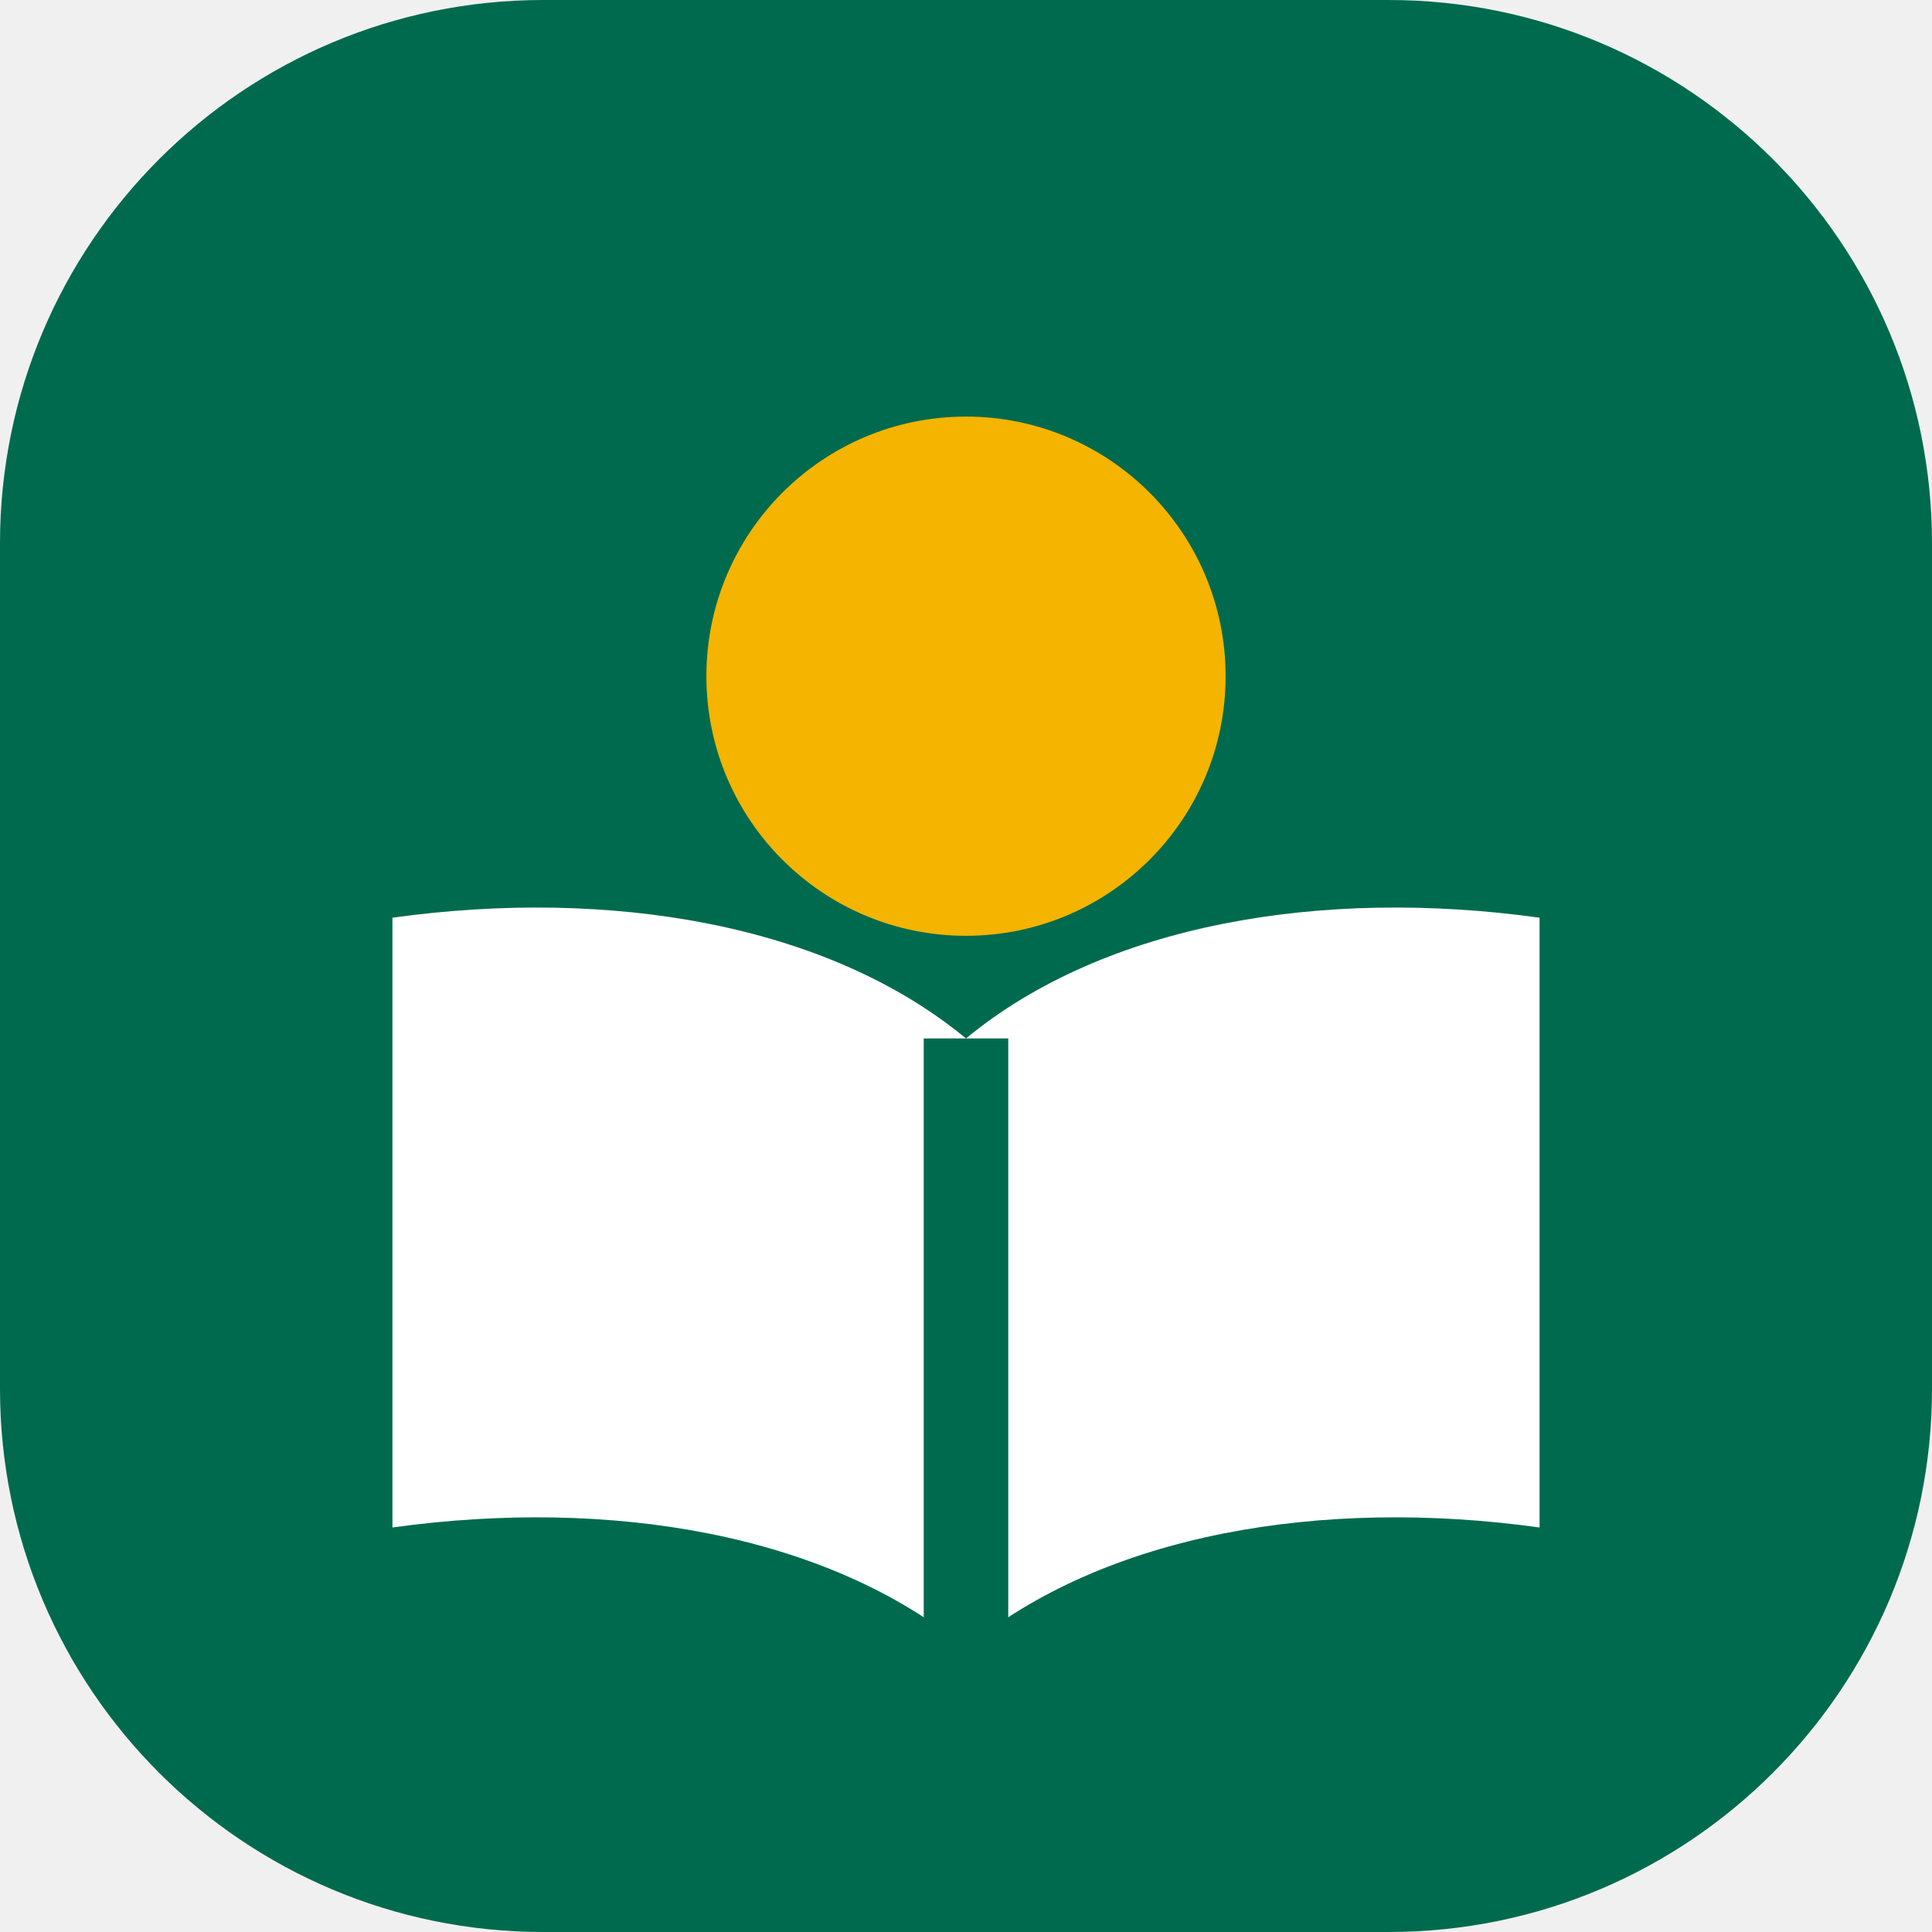
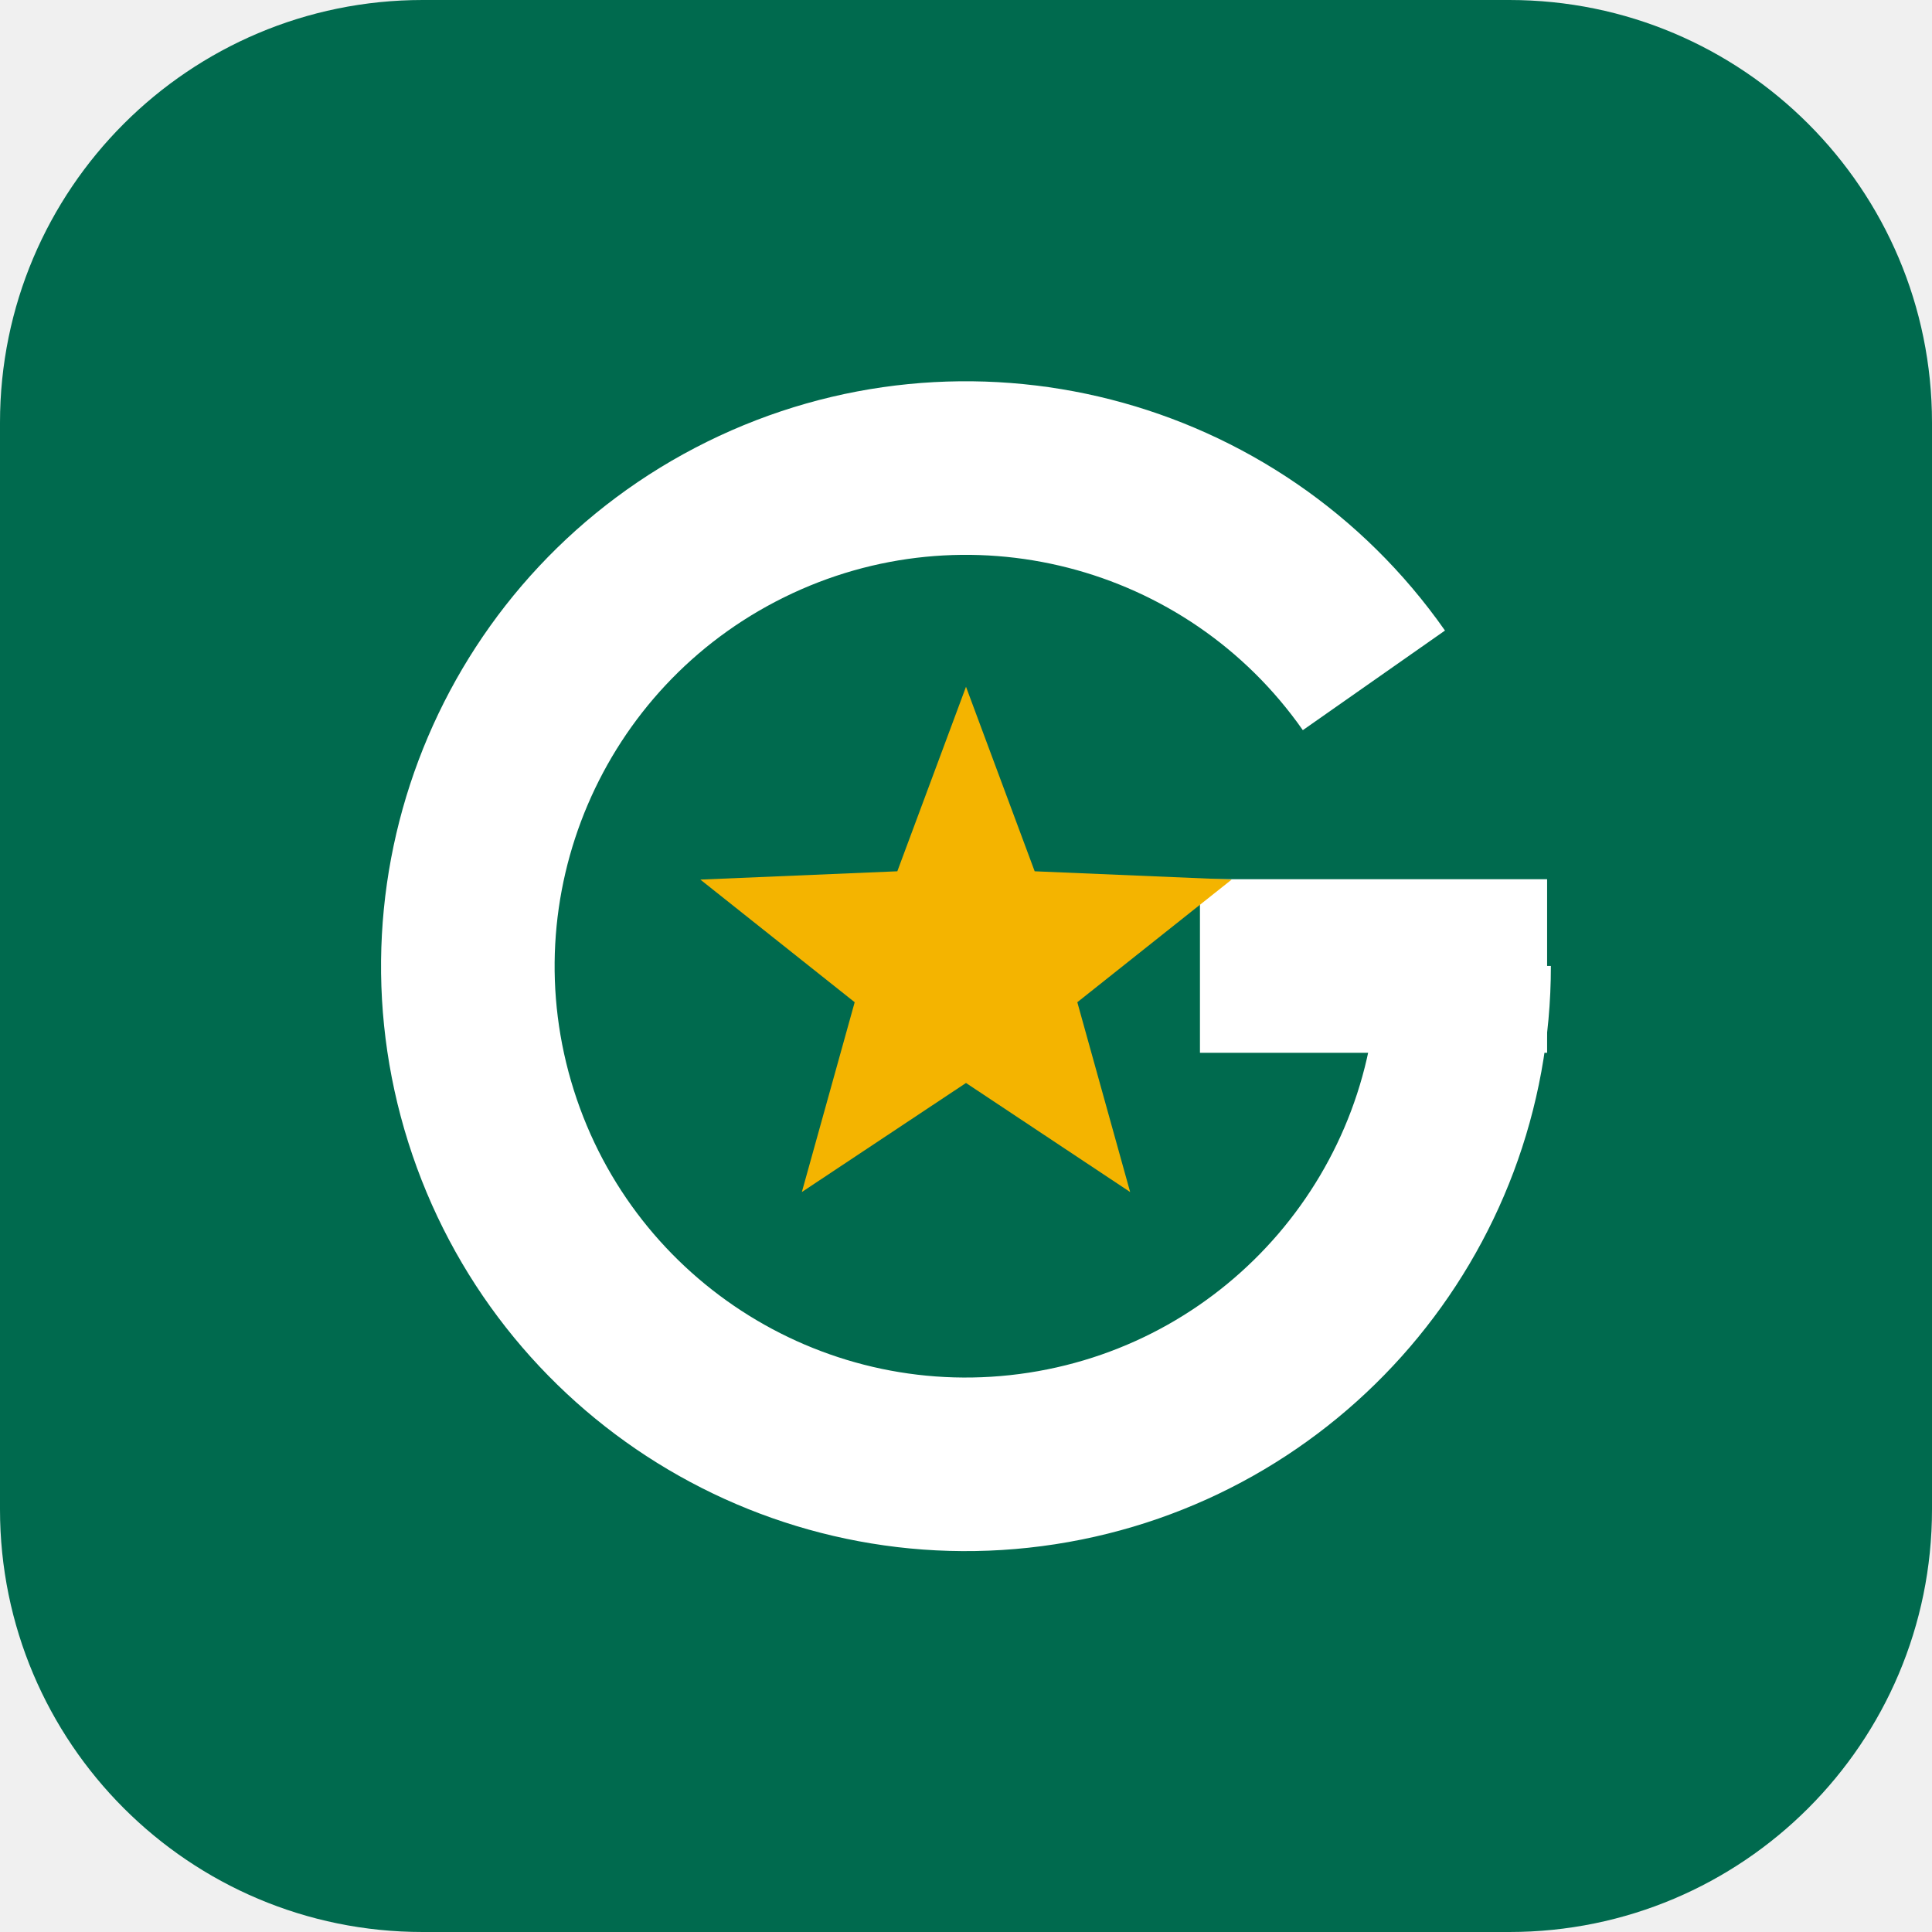
- <svg xmlns="http://www.w3.org/2000/svg" viewBox="0 0 32 32">
-   <rect width="32" height="32" rx="9" fill="#006A4E" />
-   <circle cx="16" cy="11.2" r="4.3" fill="#F4B400" />
-   <path d="M6.5 15.2c3.6-.5 7.2.1 9.5 2 2.3-1.9 5.9-2.5 9.5-2v10.1c-3.6-.5-7.2.1-9.5 2-2.3-1.9-5.9-2.5-9.5-2z" fill="#fff" />
-   <path d="M16 17.2v10.1" stroke="#006A4E" stroke-width="1.4" />
+ <svg xmlns="http://www.w3.org/2000/svg" viewBox="0 0 512 512" width="512" height="512">
+   <rect width="512" height="512" rx="112" fill="#006A4E" />
+   <path d="M364.1 180.3A132 132 0 1 0 388 256" fill="none" stroke="#fff" stroke-width="46" />
+   <rect x="318" y="233" width="92" height="46" fill="#fff" />
+   <polygon points="256.0,182.0 274.2,230.9 326.4,233.1 285.5,265.6 299.5,315.9 256.0,287.0 212.5,315.9 226.5,265.6 185.6,233.1 237.8,230.9" fill="#F4B400" />
</svg>
